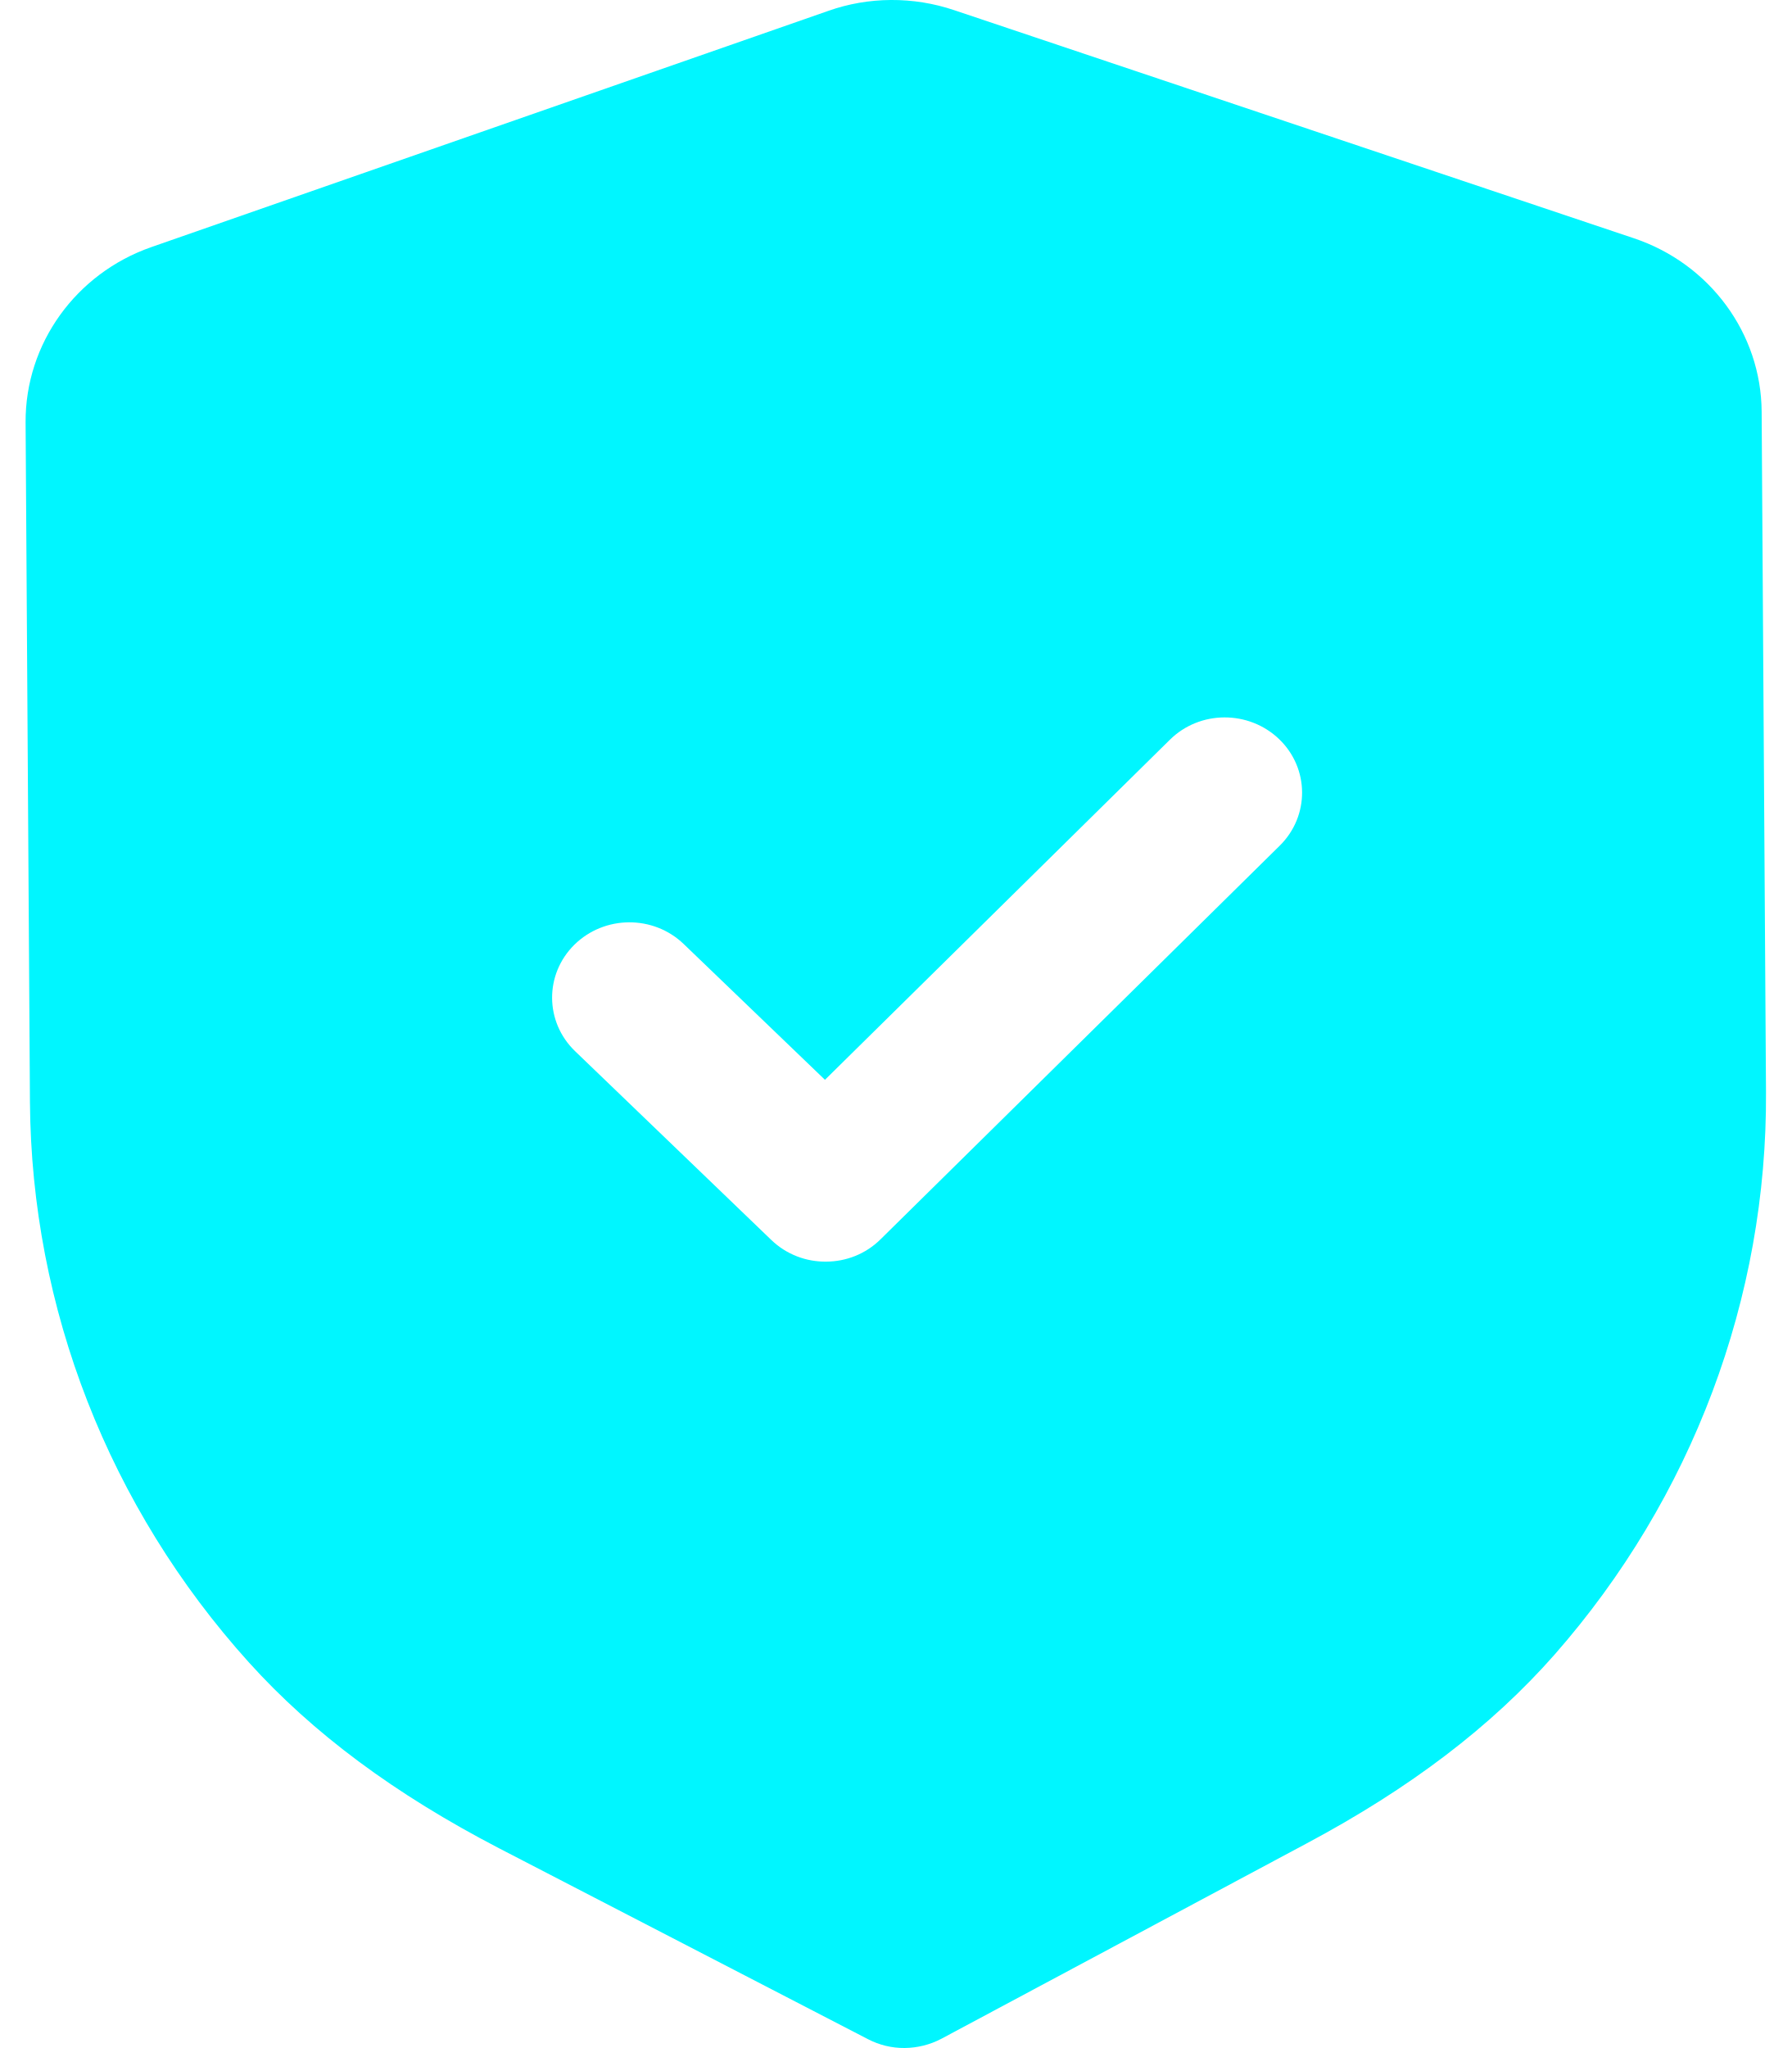
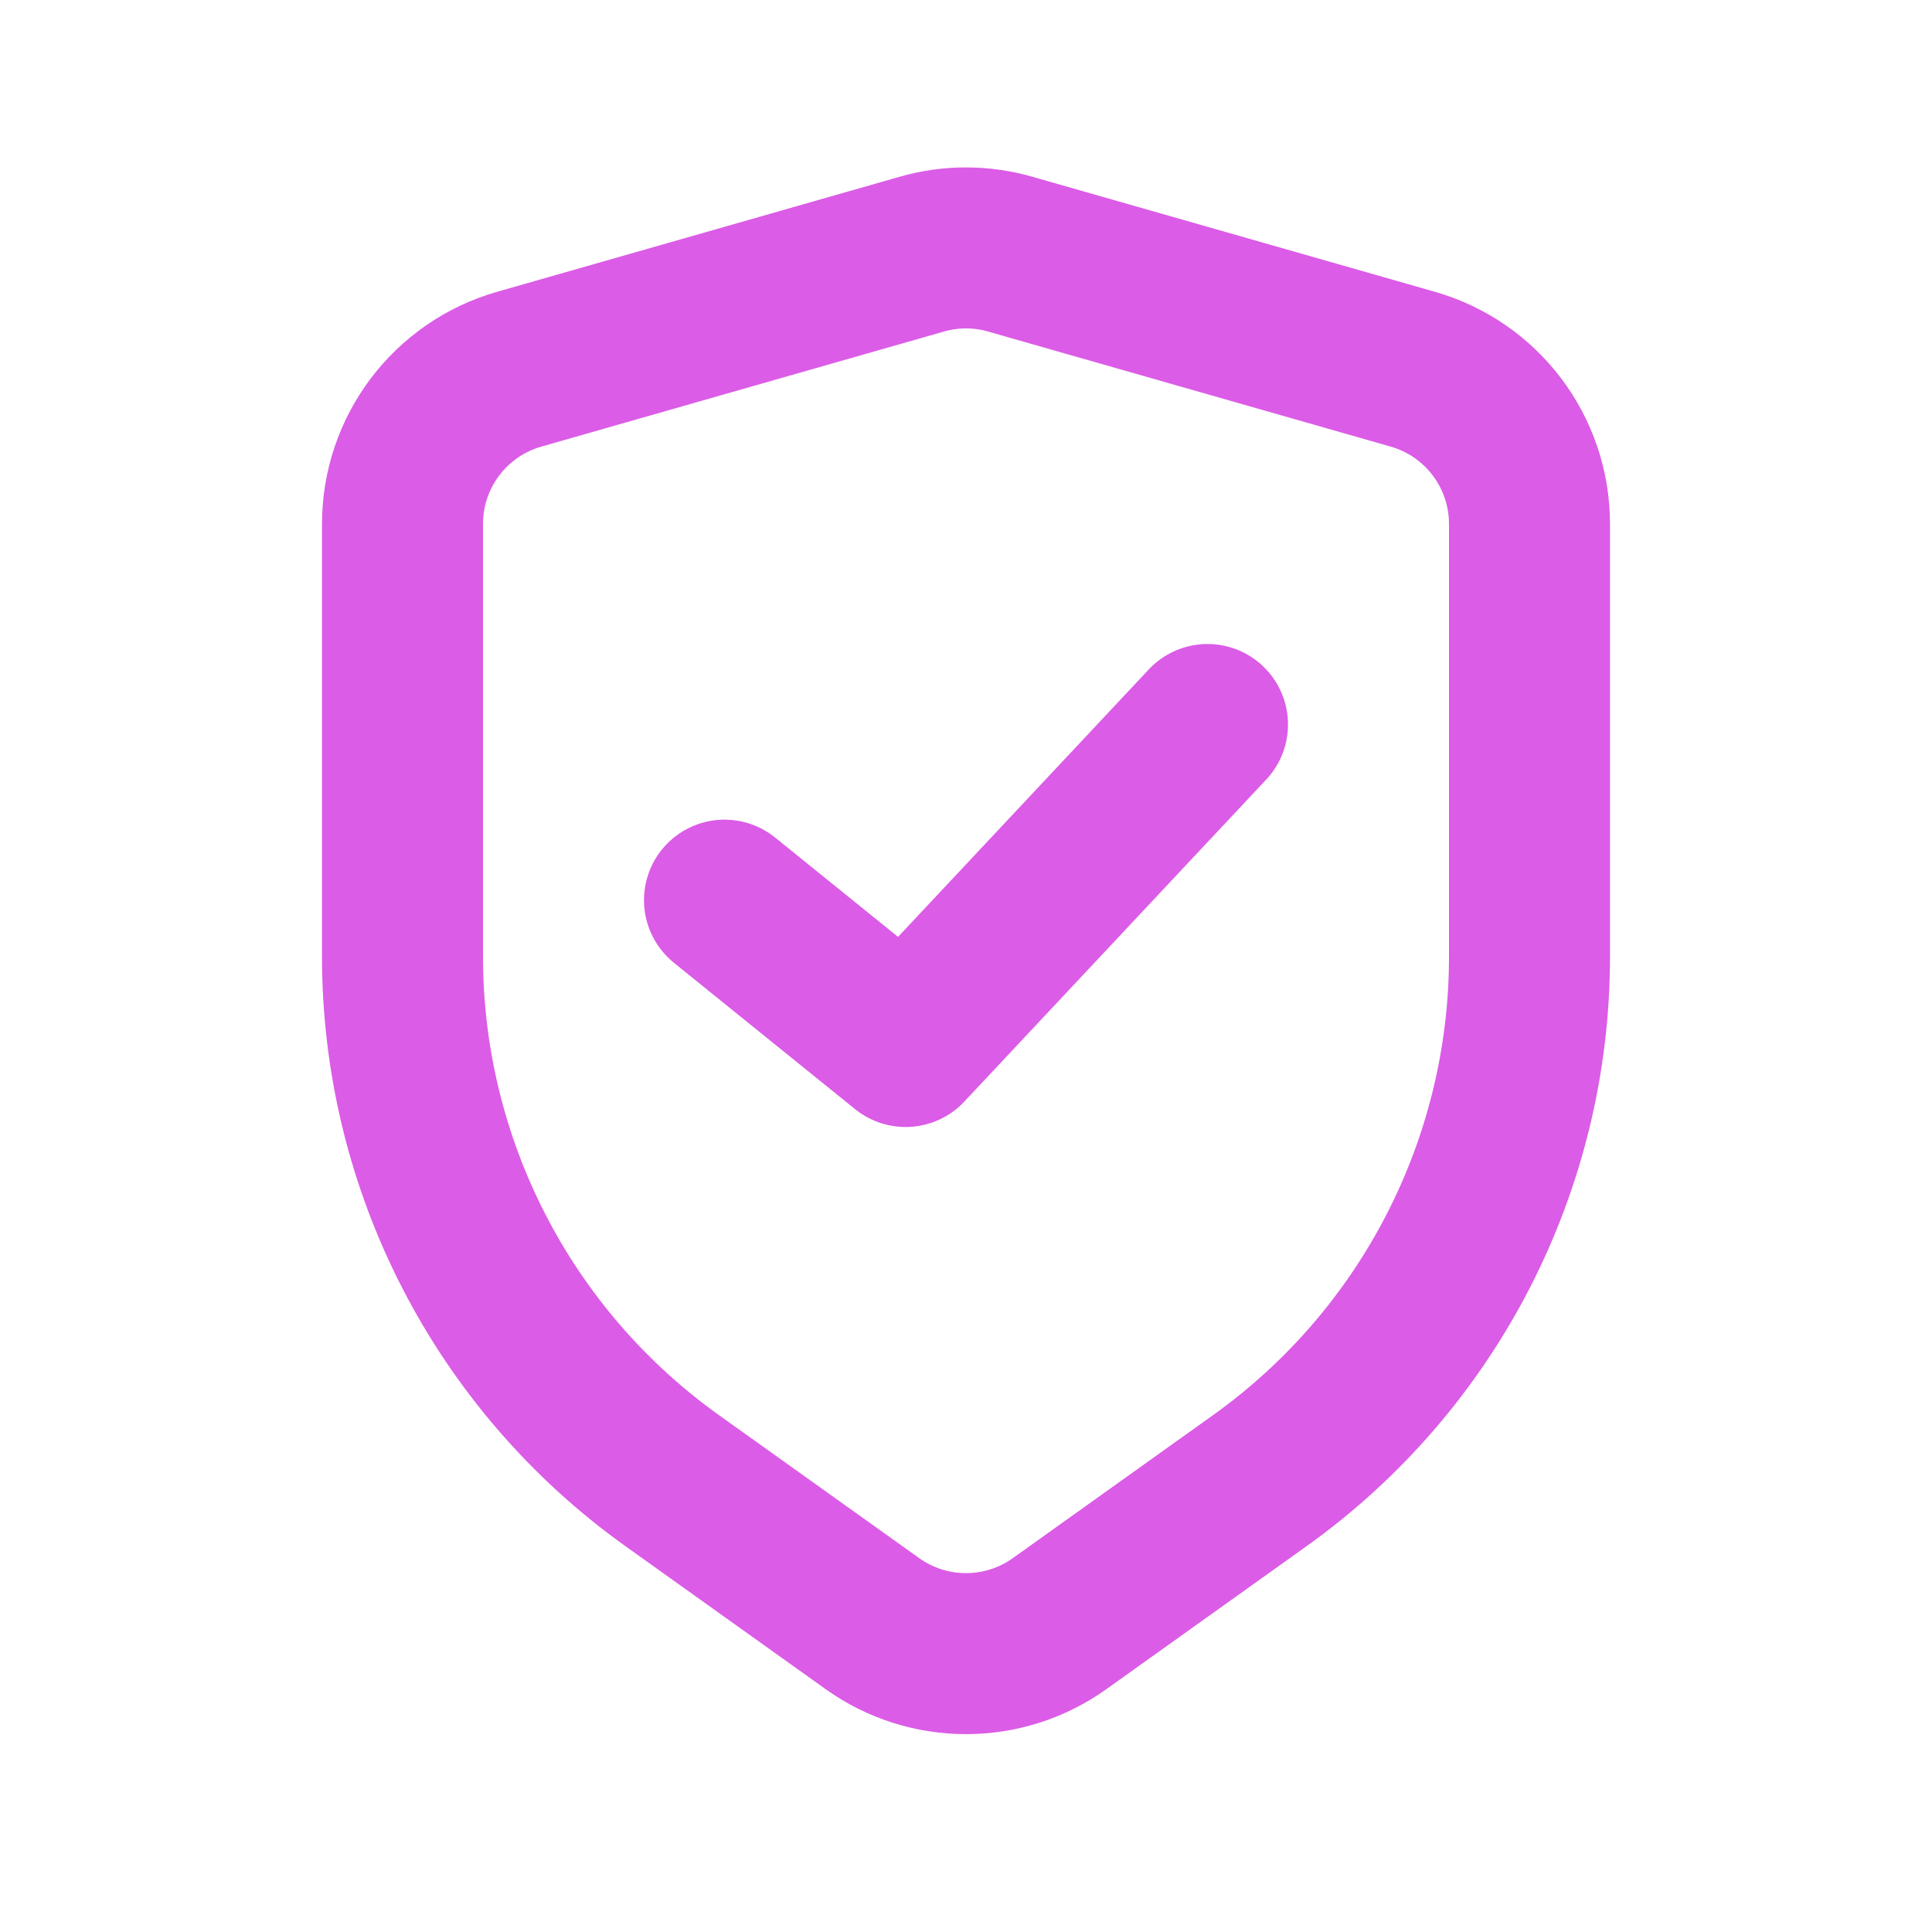
- <svg xmlns="http://www.w3.org/2000/svg" width="28" height="32" viewBox="0 0 28 32" fill="none">
-   <path fill-rule="evenodd" clip-rule="evenodd" d="M13.565 31.862C13.742 31.954 13.94 32.002 14.138 32C14.336 31.998 14.533 31.95 14.712 31.856L20.42 28.804C22.039 27.941 23.307 26.976 24.296 25.853C26.446 23.405 27.621 20.281 27.6 17.06L27.532 6.435C27.526 5.211 26.722 4.119 25.533 3.722L14.913 0.159C14.274 -0.057 13.573 -0.053 12.945 0.17L2.365 3.861C1.183 4.273 0.394 5.373 0.4 6.598L0.468 17.215C0.489 20.441 1.703 23.551 3.889 25.974C4.888 27.081 6.167 28.032 7.803 28.881L13.565 31.862ZM12.054 19.374C12.292 19.603 12.601 19.716 12.911 19.713C13.22 19.712 13.528 19.596 13.763 19.363L20.001 13.213C20.47 12.75 20.465 12.006 19.992 11.55C19.516 11.093 18.751 11.096 18.283 11.559L12.893 16.872L10.686 14.751C10.211 14.294 9.447 14.299 8.977 14.761C8.508 15.224 8.513 15.968 8.988 16.425L12.054 19.374Z" fill="#00F6FF" />
+ <svg xmlns="http://www.w3.org/2000/svg" width="50px" height="50px" viewBox="0 0 24 24" fill="none">
+   <g id="SVGRepo_bgCarrier" stroke-width="0" />
+   <g id="SVGRepo_tracerCarrier" stroke-linecap="round" stroke-linejoin="round" />
+   <g id="SVGRepo_iconCarrier">
+     <path d="M5 6.509C5 5.616 5.592 4.831 6.451 4.586L11.451 3.157C11.81 3.054 12.19 3.054 12.549 3.157L17.549 4.586C18.408 4.831 19 5.616 19 6.509V11.883C19 14.467 17.752 16.891 15.65 18.393L13.162 20.17C12.467 20.666 11.533 20.666 10.838 20.17L8.35 18.393C6.248 16.891 5 14.467 5 11.883V6.509Z" stroke="#db5ce6" stroke-width="2" />
+     <path d="M15 9L11.25 13L9 11.182" stroke="#db5ce6" stroke-width="2" stroke-linecap="round" stroke-linejoin="round" />
+   </g>
</svg>
